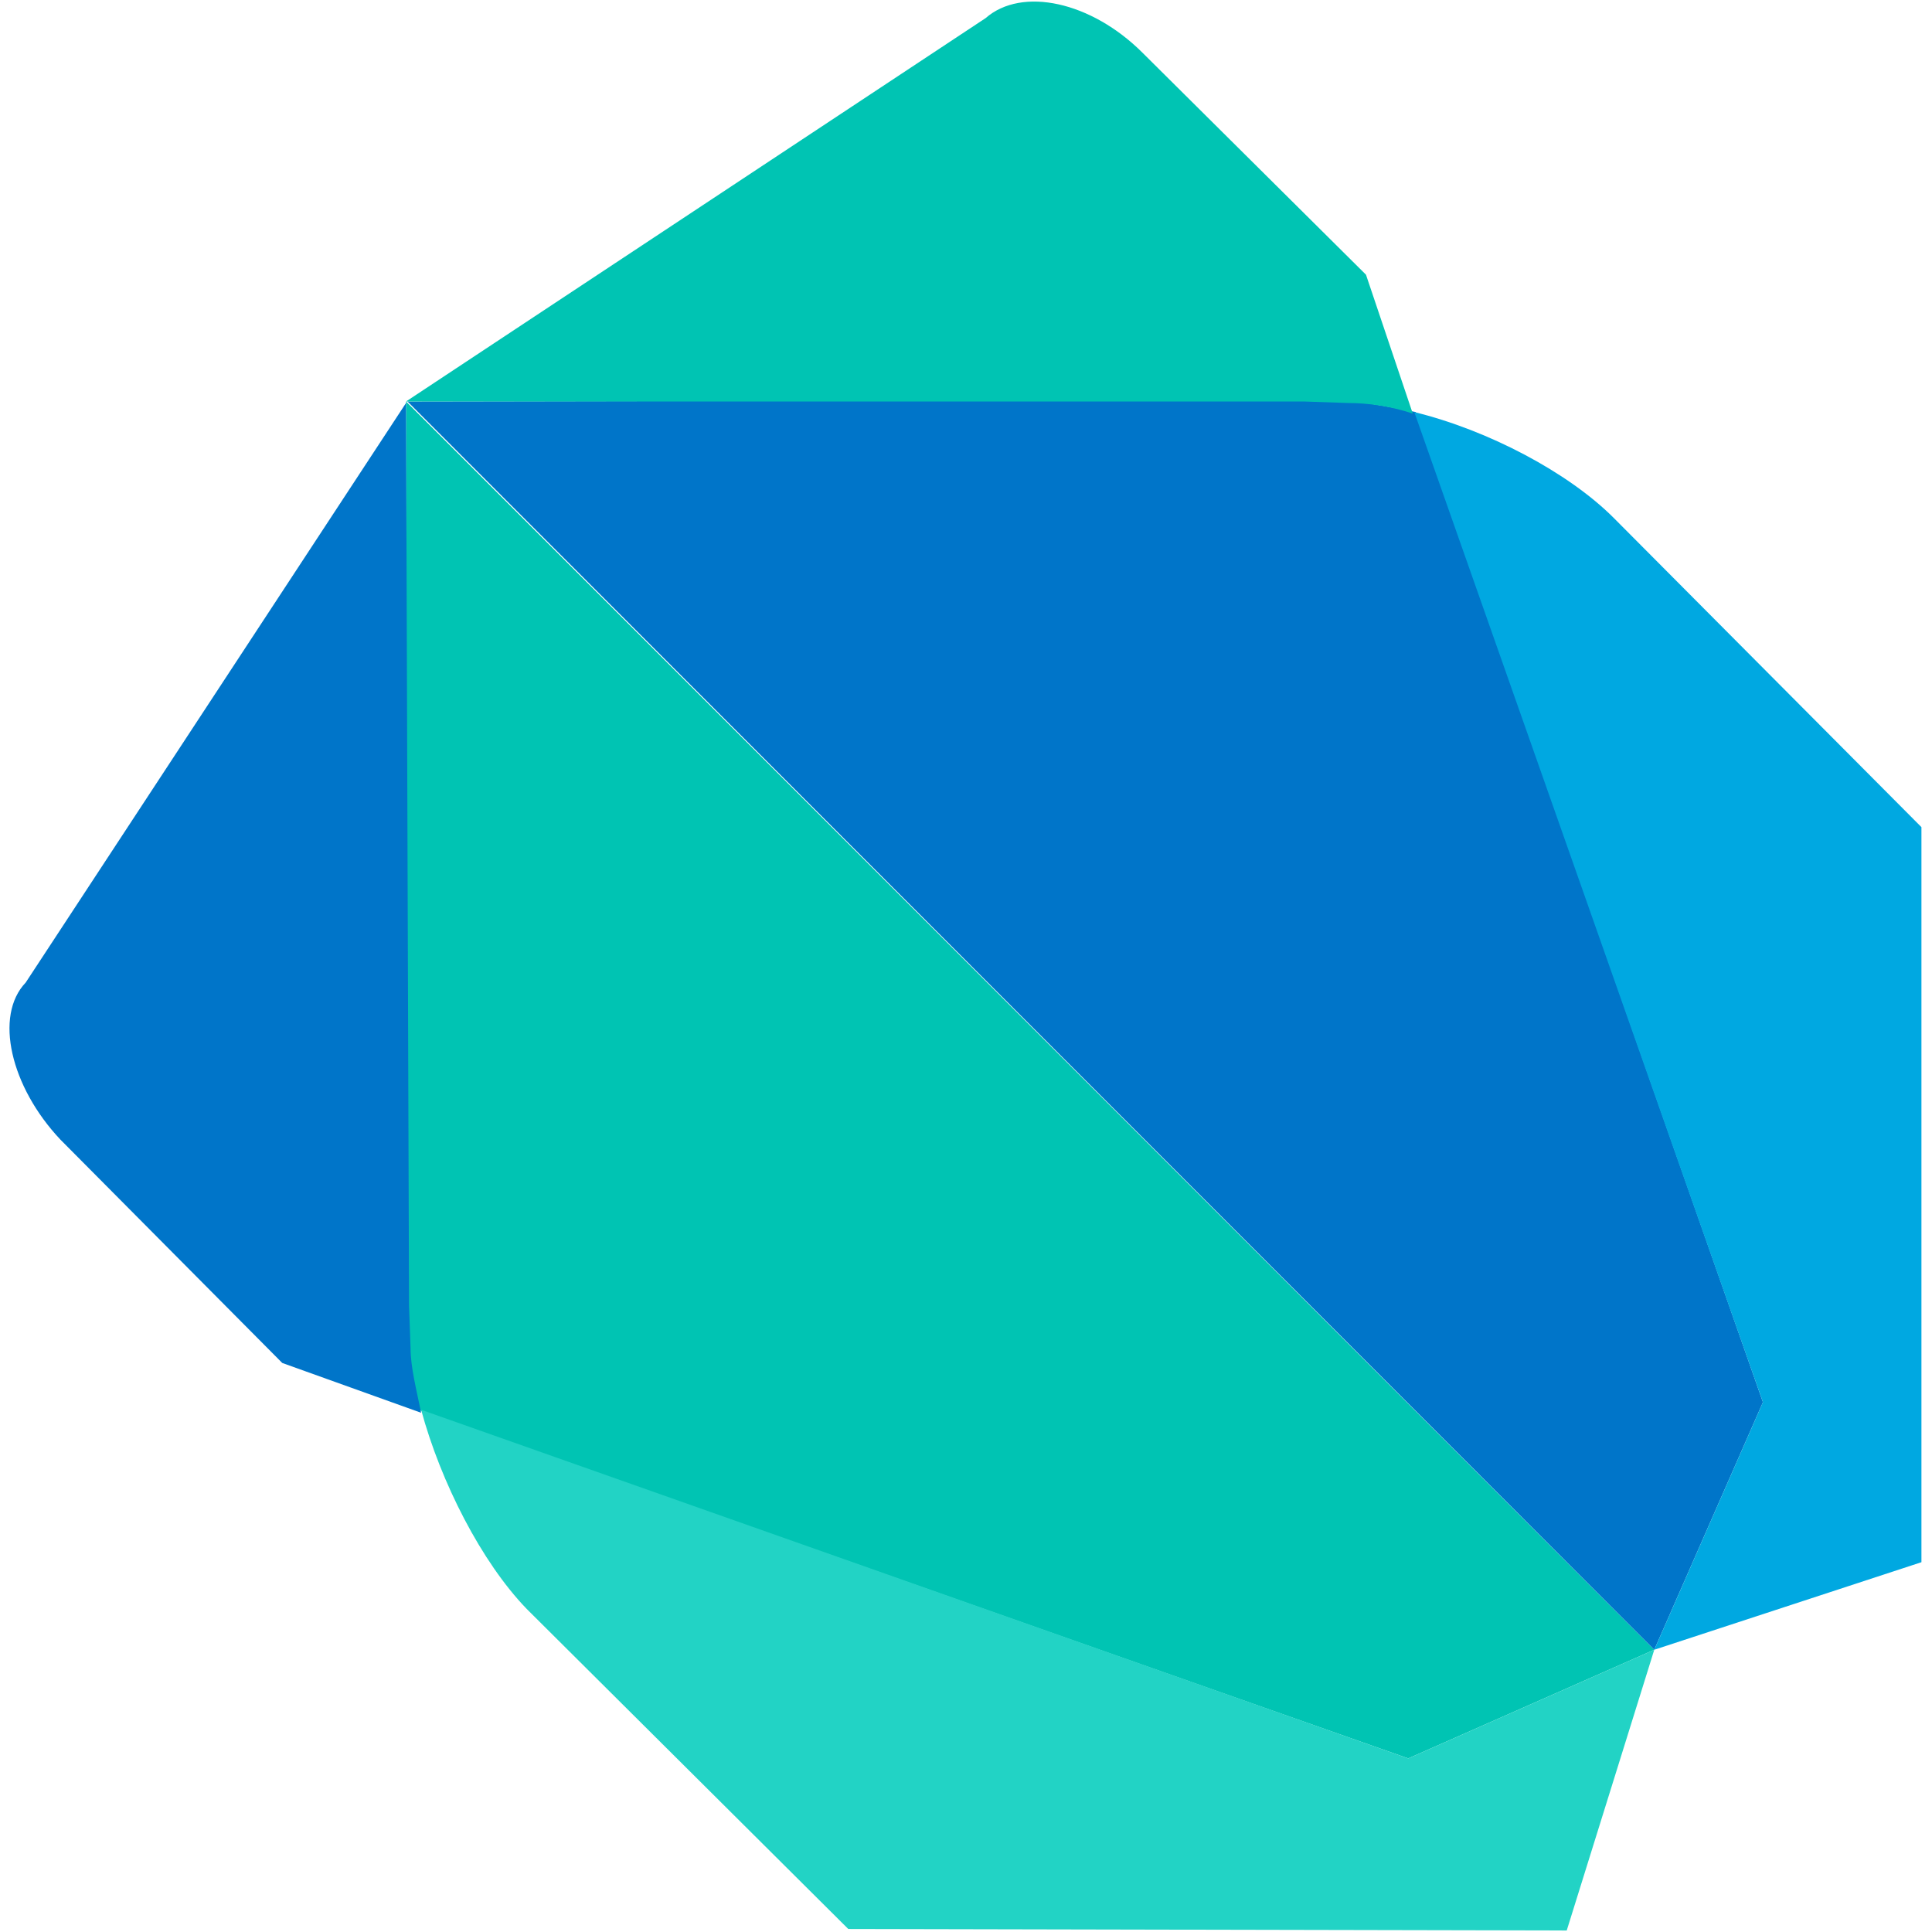
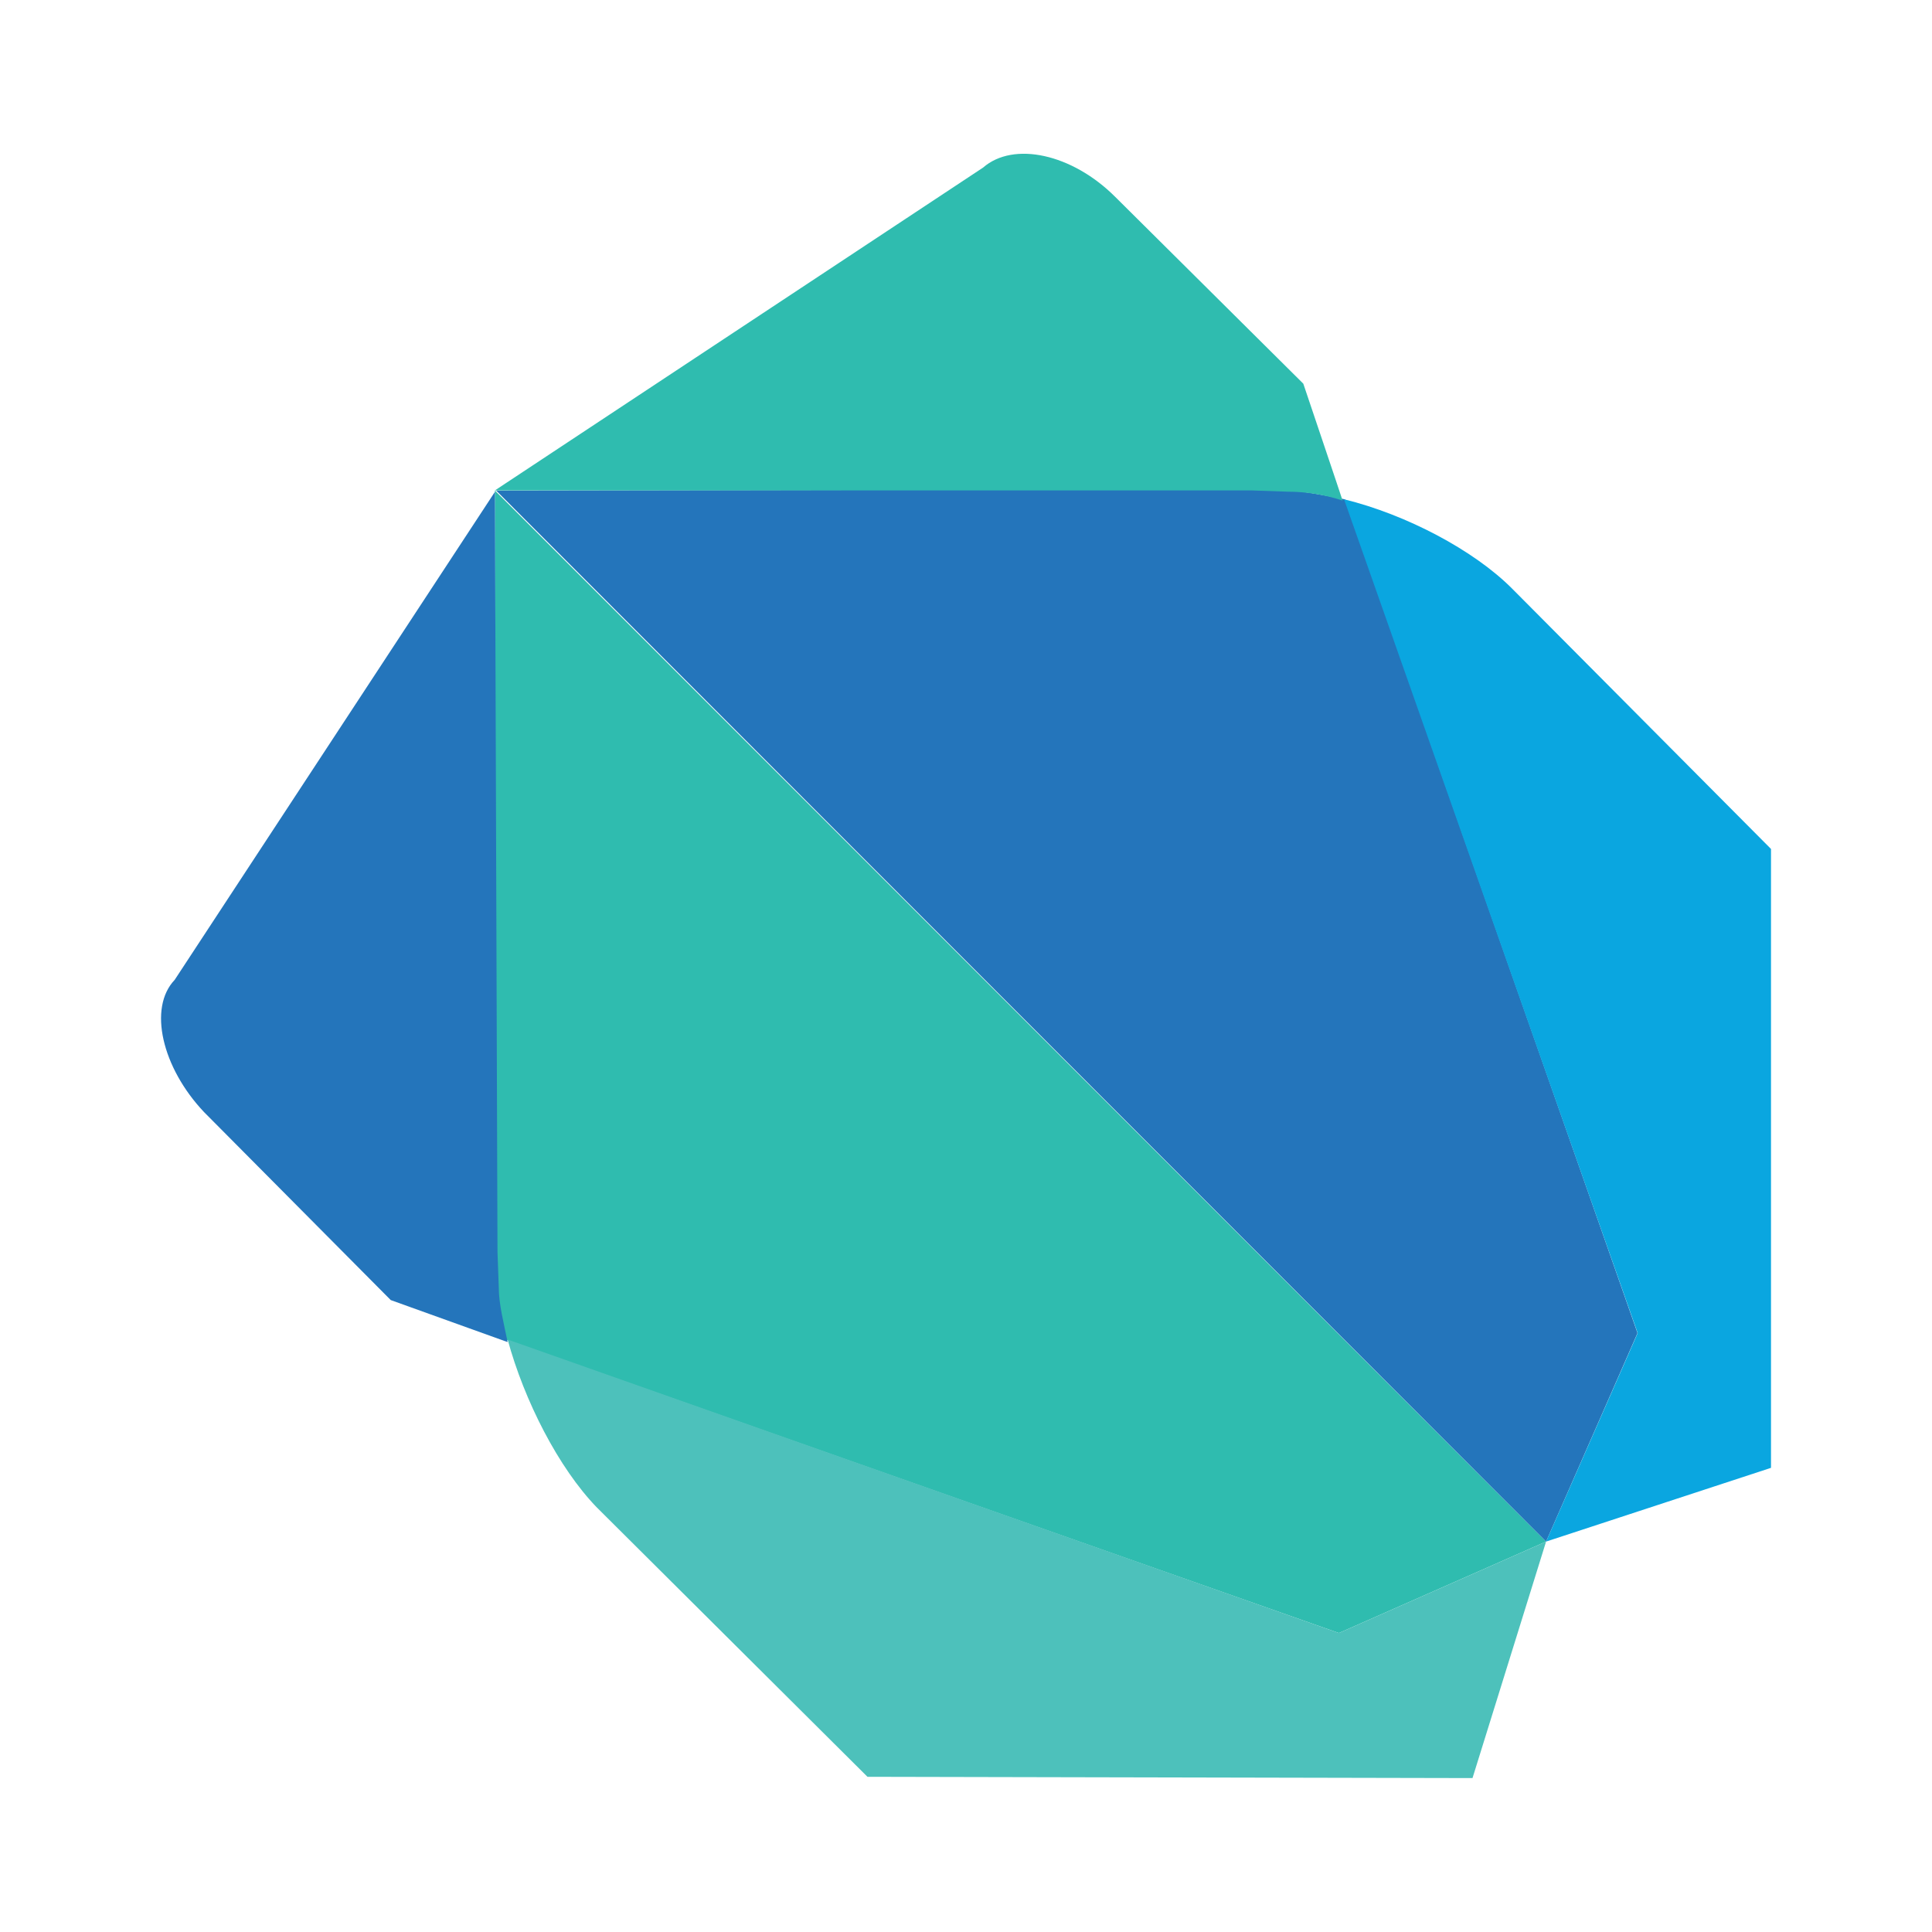
- <svg xmlns="http://www.w3.org/2000/svg" viewBox="0 0 128 128">
-   <path fill="#00c4b3" d="M35.2 34.9l-8.3-8.3v59.7l.1 2.8c0 1.3.2 2.8.7 4.3l65.6 23.1 16.3-7.2-74.4-74.4z" />
-   <path d="M27.7 93.4zm81.9 15.9l-16.3 7.2-65.4-23.1c1.3 4.8 4 10.1 7 13.2l21.3 21.2 47.6.1 5.8-18.6z" fill="#22d3c5" />
-   <path fill="#0075c9" d="M1.7 65.1C-.4 67.3.7 72 4 75.5l14.7 14.8 9.2 3.3c-.3-1.5-.7-3-.7-4.3l-.1-2.8-.2-59.8m82.7 82.6l7.2-16.4-23-65.6c-1.5-.3-3-.6-4.3-.7l-2.9-.1-59.6.1" />
-   <path d="M93.6 27.3c.2 0 .2 0 0 0 .2 0 .2 0 0 0zm16 82l17.7-5.8V54.8l-20.4-20.5c-3-3-8.3-5.8-13.2-7l23.1 65.6" fill="#00a8e1" />
-   <path fill="#00c4b3" d="M90.5 18.2L75.7 3.5c-3.4-3.4-8-4.4-10.4-2.3L26.9 26.6h59.5l2.9.1c1.3 0 2.8.2 4.3.7l-3.1-9.2z" />
+ <svg xmlns="http://www.w3.org/2000/svg" id="Layer_1" viewBox="0 0 120 120">
+   <defs>
+     <style>.cls-1{fill:#4dc1bb;}.cls-1,.cls-2,.cls-3,.cls-4{stroke-width:0px;}.cls-2{fill:#2475bb;}.cls-3{fill:#2fbcaf;}.cls-4{fill:#0aa6e0;}</style>
+   </defs>
+   <path class="cls-3" d="M37.29,37.02l-6.55-6.55v47.12l.08,2.21c0,1.03.16,2.21.55,3.39l51.79,18.24,12.87-5.68s-58.74-58.73-58.74-58.73Z" />
+   <path class="cls-1" d="M96.03,95.75l-12.87,5.68-51.63-18.23c1.03,3.79,3.16,7.97,5.53,10.42l16.82,16.74,37.58.08,4.57-14.69Z" />
+   <path class="cls-2" d="M10.85,60.86c-1.66,1.74-.79,5.45,1.82,8.21l11.6,11.68,7.26,2.61c-.24-1.18-.55-2.37-.55-3.39l-.08-2.21-.16-47.21M96.03,95.75l5.68-12.95-18.16-51.78c-1.18-.24-2.37-.47-3.39-.55l-2.29-.08-47.05.08" />
+   <path class="cls-4" d="M83.4,31.02q.15,0,0,0,.15,0,0,0ZM96.03,95.75l13.97-4.58v-38.44l-16.1-16.19c-2.37-2.37-6.55-4.58-10.42-5.53l18.24,51.79" />
+   <path class="cls-3" d="M80.95,23.83l-11.68-11.6c-2.68-2.68-6.32-3.47-8.21-1.82l-30.32,20.05h46.97l2.29.08c1.03,0,2.21.16,3.39.55.01,0-2.44-7.26-2.44-7.26Z" />
</svg>
